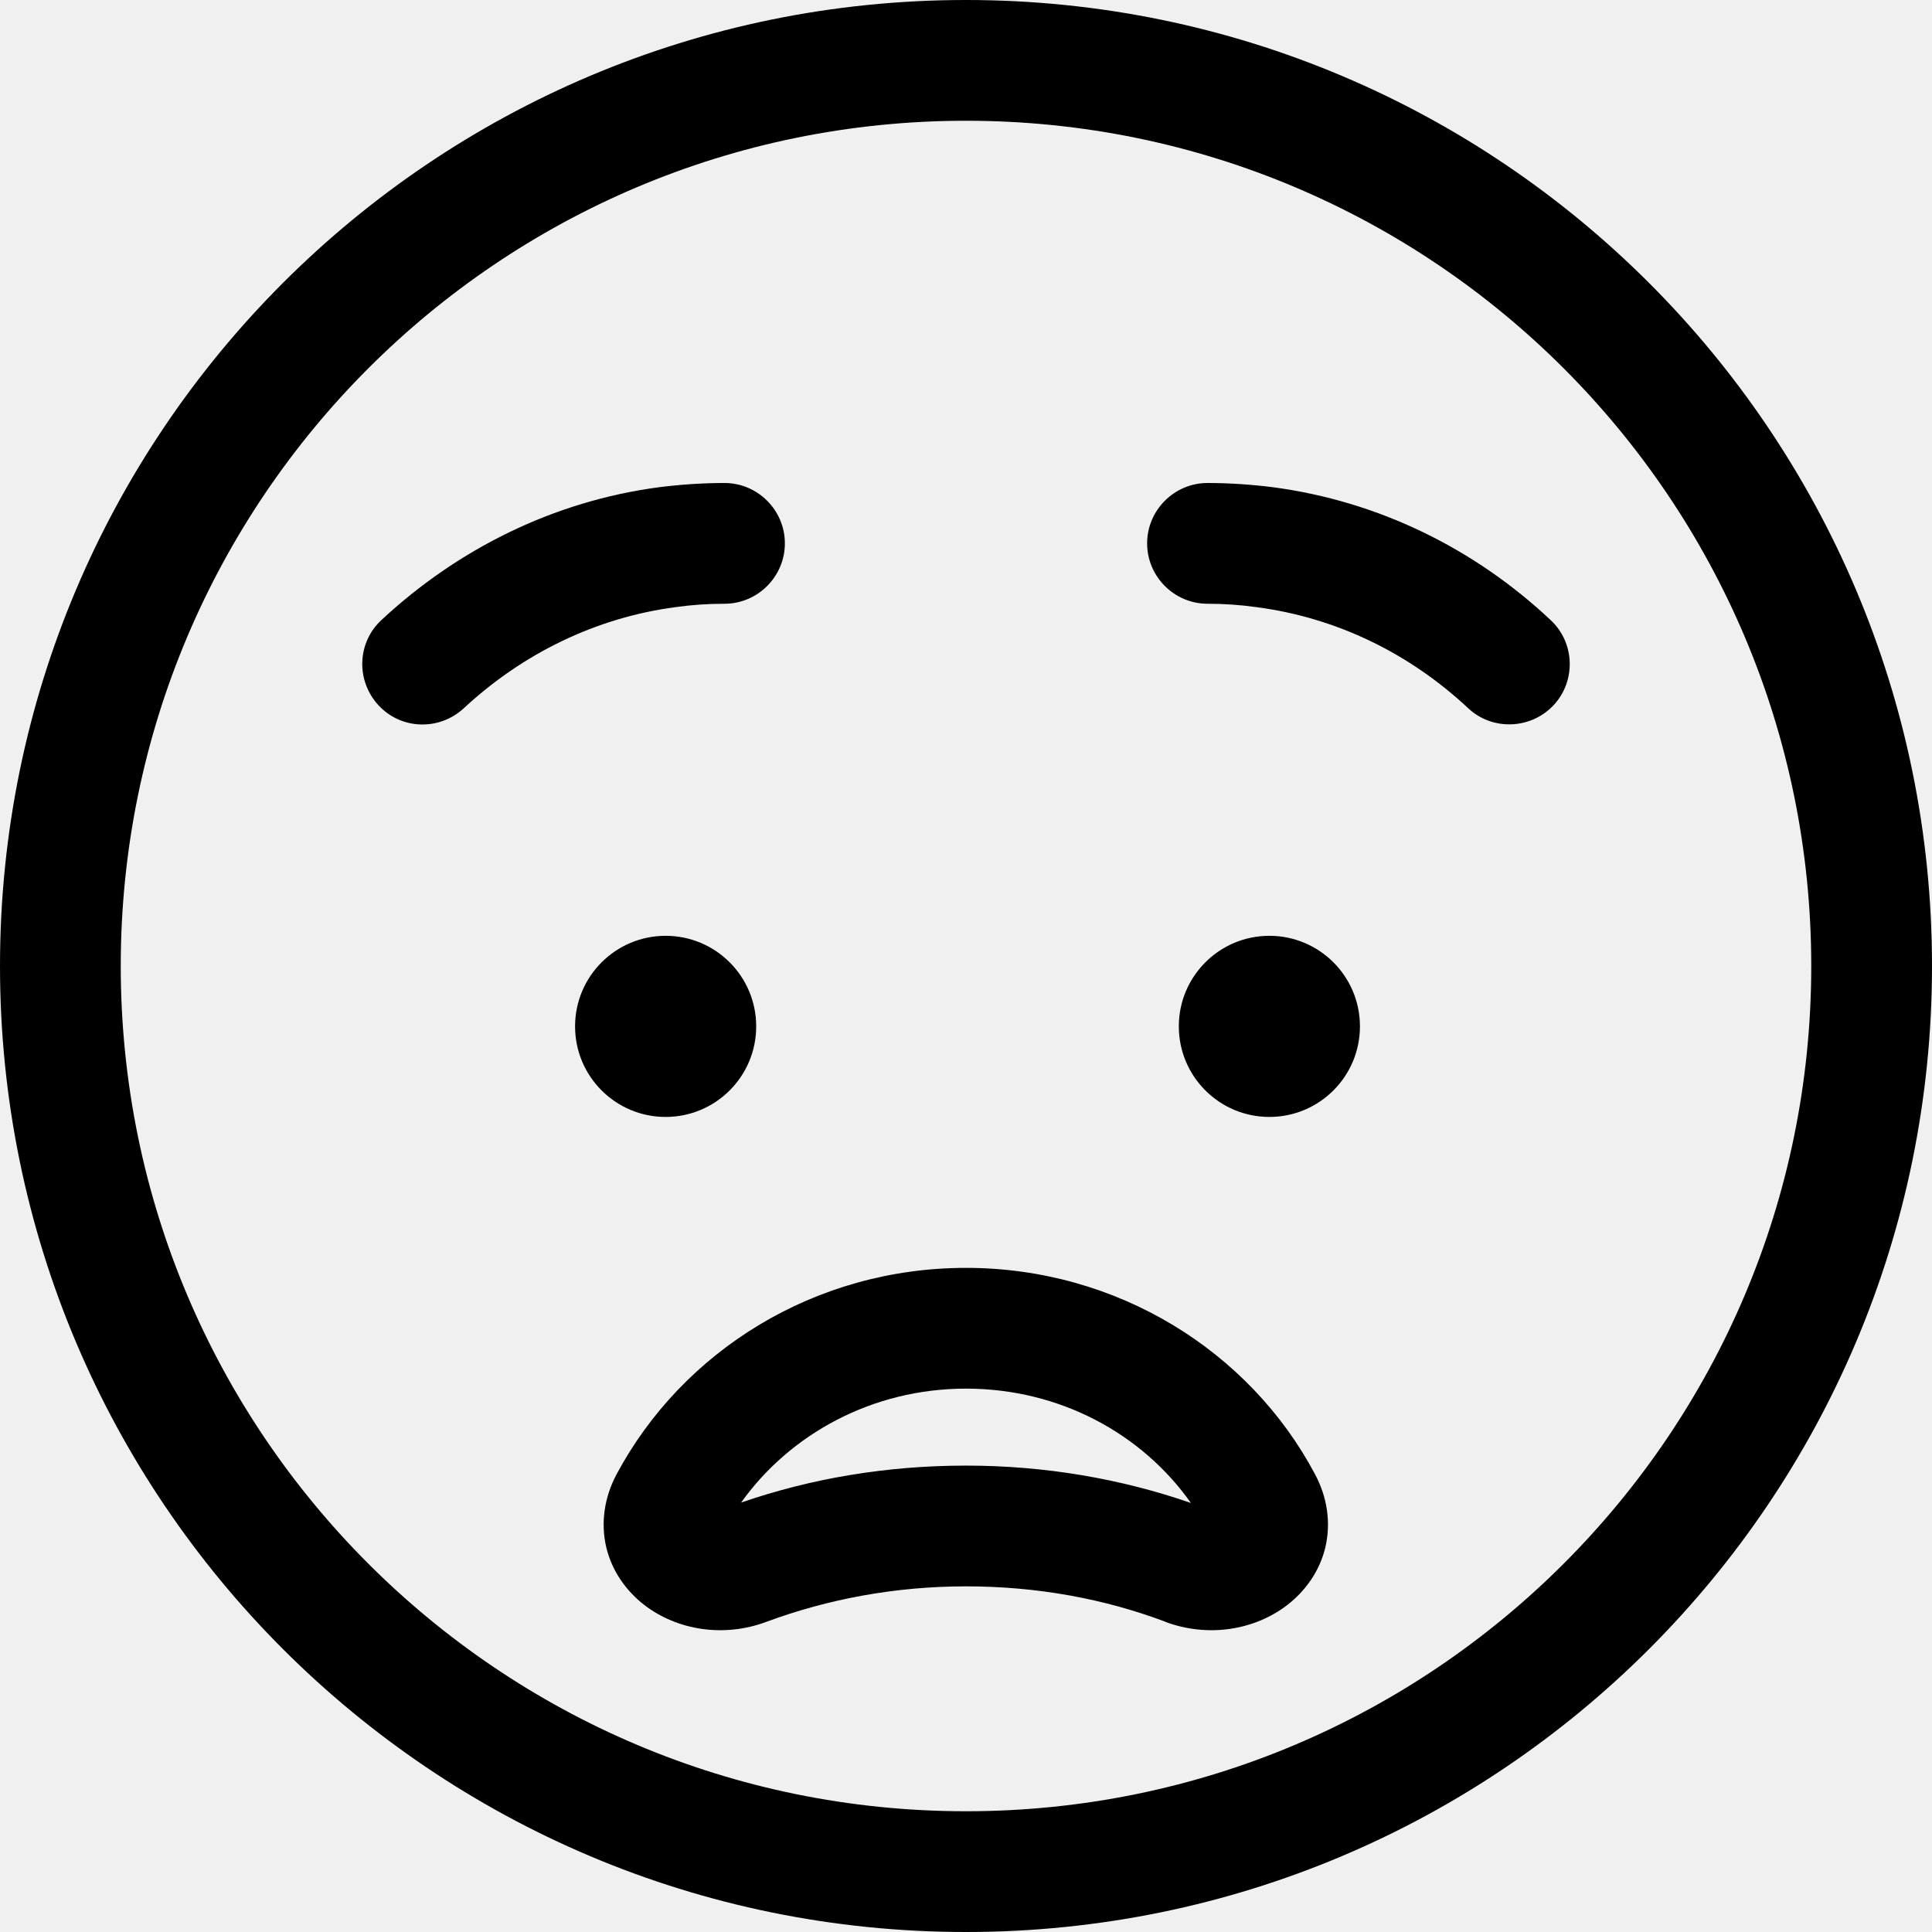
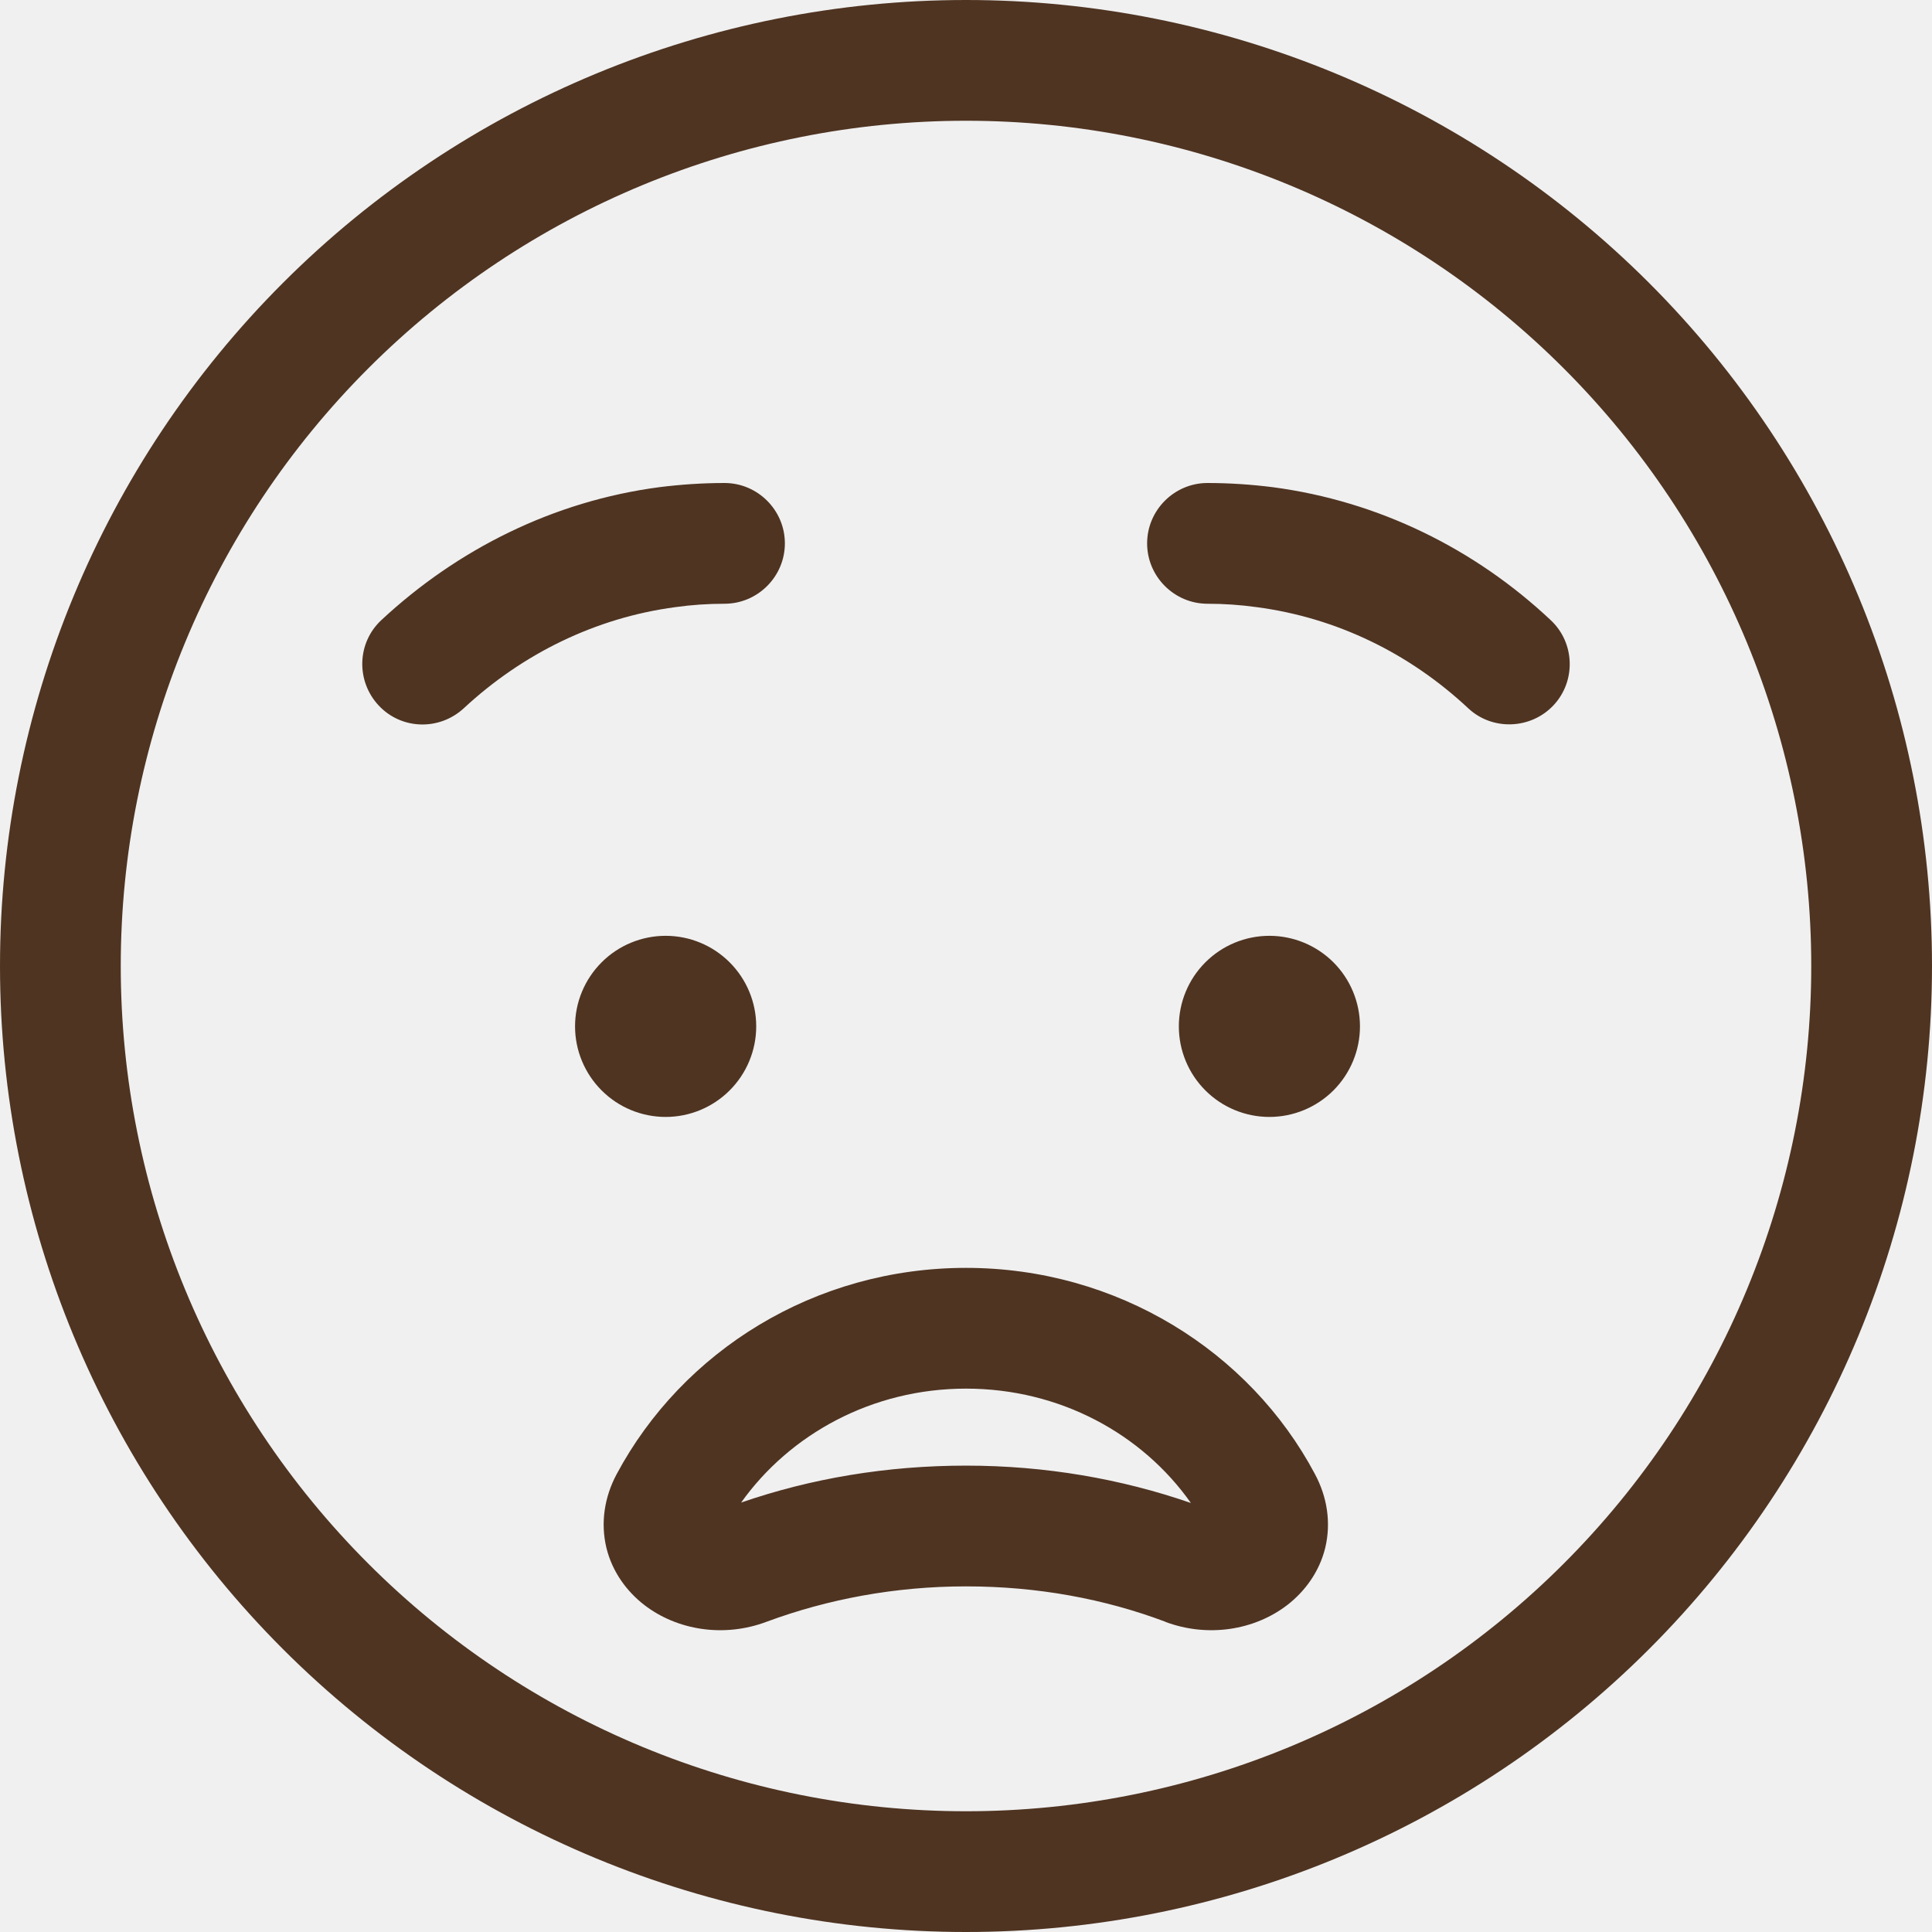
- <svg xmlns="http://www.w3.org/2000/svg" viewBox="0 0 512 512">
-   <path d="M480 256A224 224 0 1 0 32 256a224 224 0 1 0 448 0zM0 256a256 256 0 1 1 512 0A256 256 0 1 1 0 256zM308.9 429.8c-16.2-6.1-34-9.4-52.9-9.4c-18.8 0-36.7 3.4-52.9 9.4c-11.2 4.2-23.6 2.3-32.4-4.5c-4.5-3.5-8.4-8.6-10-15.1c-1.6-6.7-.5-13.5 2.7-19.5C180.9 358 215.9 336 256 336c40.1 0 75.2 22.1 92.5 54.7c3.2 6 4.3 12.8 2.7 19.5c-1.6 6.5-5.5 11.6-10 15.1c-8.8 6.8-21.2 8.7-32.4 4.5zM256 368c-24.9 0-46.7 12.1-59.6 30.2c18.5-6.4 38.6-9.8 59.6-9.8c21 0 41.1 3.5 59.6 9.9C302.7 380 280.9 368 256 368zM152.4 272a24 24 0 1 1 48 0 24 24 0 1 1 -48 0zm184-24a24 24 0 1 1 0 48 24 24 0 1 1 0-48zM192 160c-4.4 0-8.8 .3-13 .9c-21.2 2.8-40.6 12.4-56.1 26.8c-6.5 6-16.6 5.7-22.6-.8s-5.7-16.6 .8-22.6c20.1-18.7 45.5-31.5 73.7-35.2c5.6-.7 11.4-1.1 17.2-1.1c8.8 0 16 7.2 16 16s-7.2 16-16 16zm141 .9c-4.3-.6-8.6-.9-13-.9c-8.8 0-16-7.2-16-16s7.2-16 16-16c5.8 0 11.6 .4 17.2 1.1c28.2 3.7 53.7 16.4 73.7 35.2c6.5 6 6.8 16.2 .8 22.6s-16.2 6.8-22.6 .8c-15.5-14.5-34.8-24-56.1-26.8z" />
+ <svg xmlns="http://www.w3.org/2000/svg" width="48" height="48" viewBox="0 0 48 48" fill="none">
+   <g clip-path="url(#clip0_697_6121)">
+     <path d="M45 24C45 18.43 42.788 13.089 38.849 9.151C34.911 5.212 29.57 3 24 3C18.43 3 13.089 5.212 9.151 9.151C5.212 13.089 3 18.43 3 24C3 29.57 5.212 34.911 9.151 38.849C13.089 42.788 18.43 45 24 45C29.57 45 34.911 42.788 38.849 38.849C42.788 34.911 45 29.57 45 24ZM0 24C0 17.635 2.529 11.53 7.029 7.029C11.53 2.529 17.635 0 24 0C30.365 0 36.47 2.529 40.971 7.029C45.471 11.53 48 17.635 48 24C48 30.365 45.471 36.47 40.971 40.971C36.47 45.471 30.365 48 24 48C17.635 48 11.53 45.471 7.029 40.971C2.529 36.47 0 30.365 0 24ZM28.959 40.294C27.441 39.722 25.772 39.413 24 39.413C22.238 39.413 20.559 39.731 19.041 40.294C17.991 40.688 16.828 40.509 16.003 39.872C15.581 39.544 15.216 39.066 15.066 38.456C14.916 37.828 15.019 37.191 15.319 36.628C16.959 33.562 20.241 31.5 24 31.5C27.759 31.5 31.05 33.572 32.672 36.628C32.972 37.191 33.075 37.828 32.925 38.456C32.775 39.066 32.409 39.544 31.988 39.872C31.163 40.509 30 40.688 28.95 40.294H28.959ZM24 34.5C21.666 34.5 19.622 35.634 18.413 37.331C20.147 36.731 22.031 36.413 24 36.413C25.969 36.413 27.853 36.741 29.587 37.341C28.378 35.625 26.334 34.5 24 34.5ZM14.287 25.5C14.287 24.903 14.525 24.331 14.947 23.909C15.368 23.487 15.941 23.25 16.538 23.25C17.134 23.25 17.706 23.487 18.128 23.909C18.55 24.331 18.788 24.903 18.788 25.5C18.788 26.097 18.55 26.669 18.128 27.091C17.706 27.513 17.134 27.75 16.538 27.75C15.941 27.75 15.368 27.513 14.947 27.091C14.525 26.669 14.287 26.097 14.287 25.5ZM31.538 23.25C32.134 23.25 32.706 23.487 33.129 23.909C33.55 24.331 33.788 24.903 33.788 25.5C33.788 26.097 33.55 26.669 33.129 27.091C32.706 27.513 32.134 27.75 31.538 27.75C30.941 27.75 30.369 27.513 29.947 27.091C29.525 26.669 29.288 26.097 29.288 25.5C29.288 24.903 29.525 24.331 29.947 23.909C30.369 23.487 30.941 23.25 31.538 23.25ZM18 15C17.587 15 17.175 15.028 16.781 15.084C14.794 15.347 12.975 16.247 11.522 17.597C10.912 18.159 9.966 18.131 9.403 17.522C8.841 16.913 8.869 15.966 9.478 15.403C11.363 13.65 13.744 12.45 16.387 12.103C16.913 12.037 17.456 12 18 12C18.825 12 19.5 12.675 19.5 13.5C19.5 14.325 18.825 15 18 15ZM31.219 15.084C30.816 15.028 30.413 15 30 15C29.175 15 28.5 14.325 28.5 13.5C28.5 12.675 29.175 12 30 12C30.544 12 31.087 12.037 31.613 12.103C34.256 12.45 36.647 13.641 38.522 15.403C39.131 15.966 39.159 16.922 38.597 17.522C38.034 18.122 37.078 18.159 36.478 17.597C35.025 16.238 33.216 15.347 31.219 15.084Z" fill="#4F3422" />
+   </g>
+   <defs>
+     <clipPath id="clip0_697_6121">
+       <rect width="48" height="48" fill="white" />
+     </clipPath>
+   </defs>
</svg>
